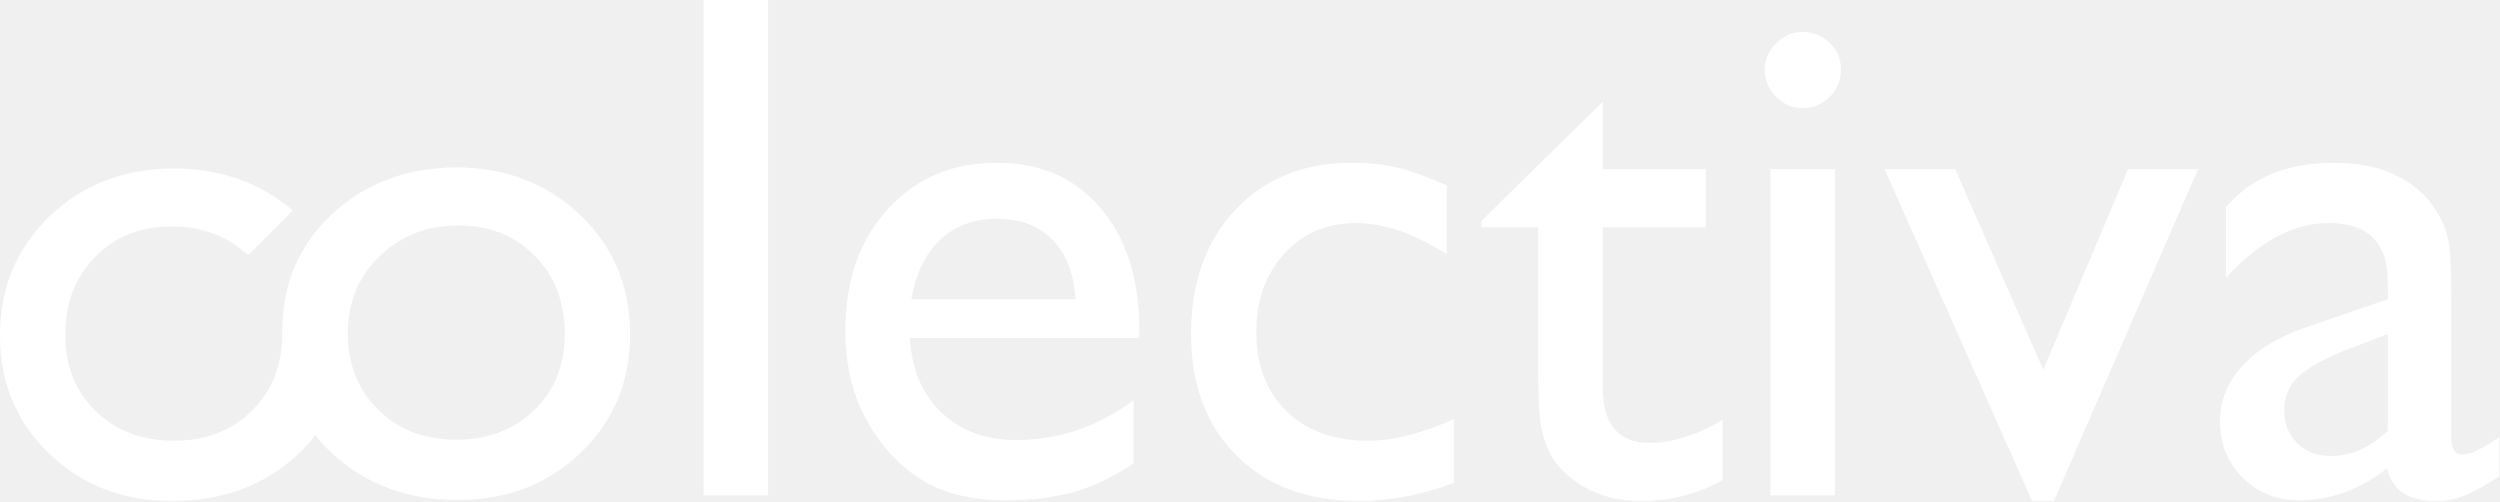
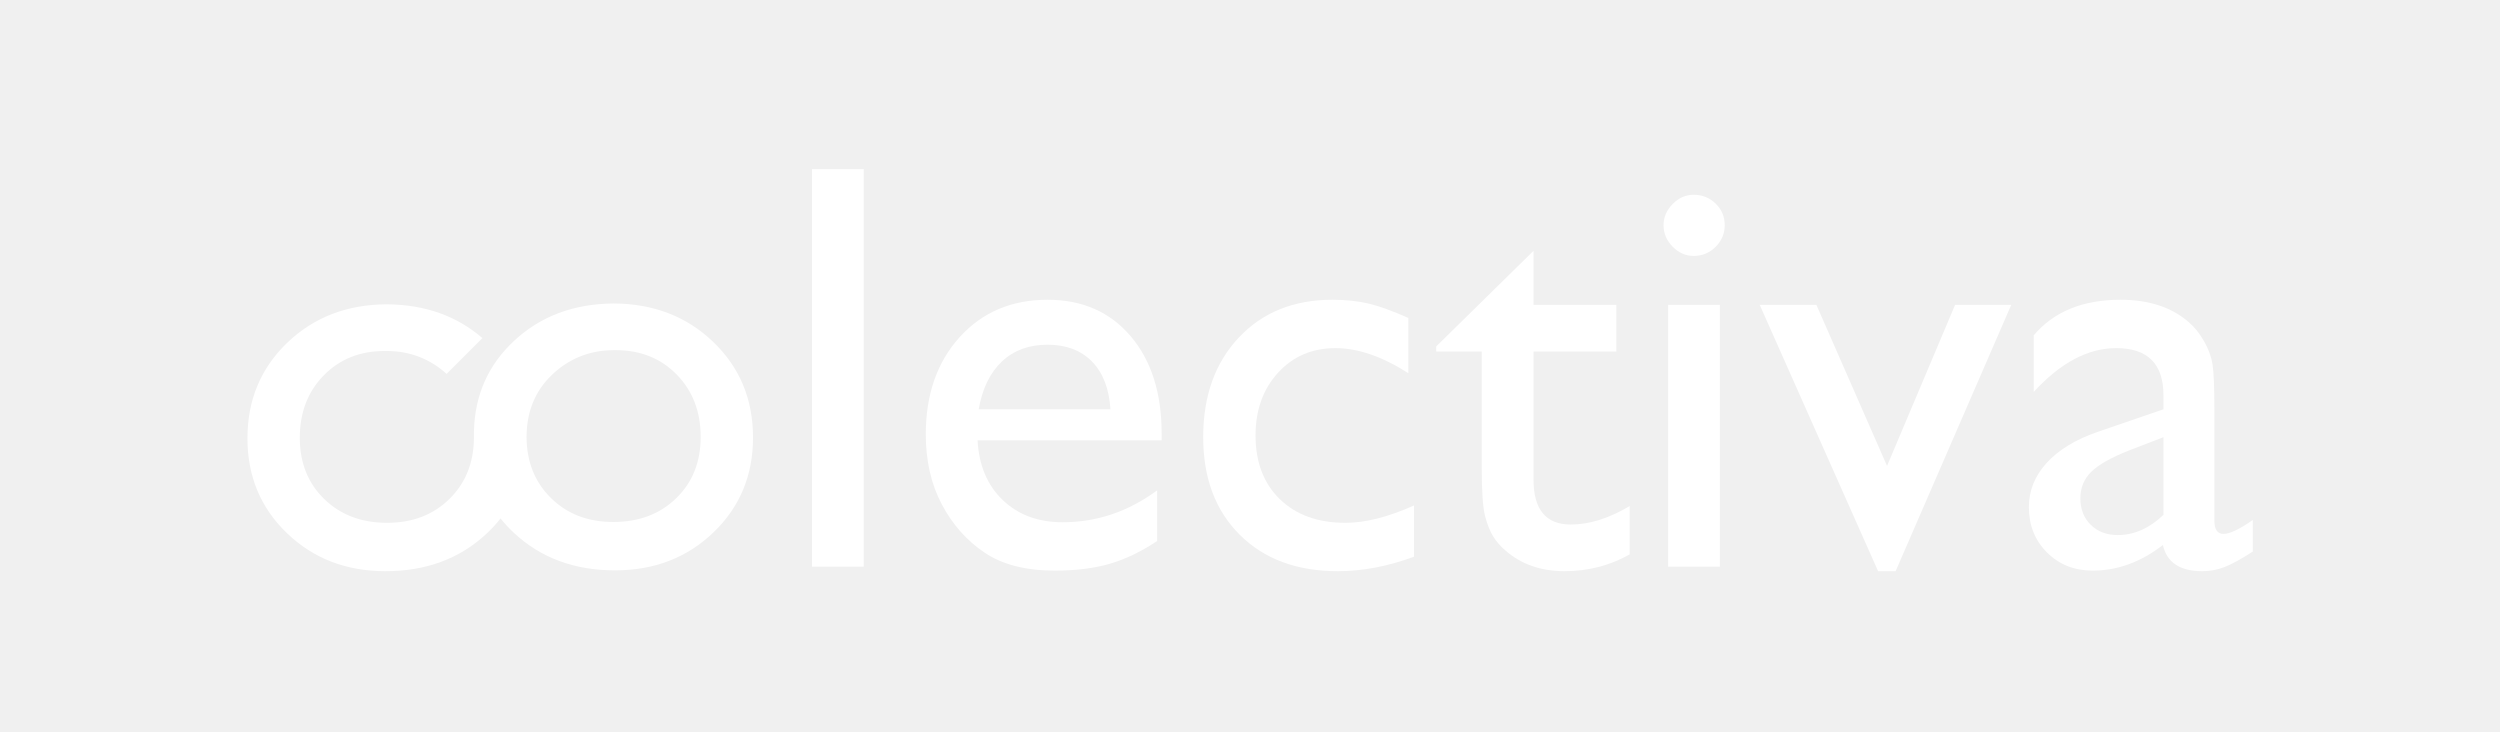
- <svg xmlns="http://www.w3.org/2000/svg" width="100%" height="100%" viewBox="0 0 2303 462" version="1.1" xml:space="preserve" style="fill-rule:evenodd;clip-rule:evenodd;stroke-linejoin:round;stroke-miterlimit:2;">
+ <svg xmlns="http://www.w3.org/2000/svg" width="100%" height="100%" viewBox="0 0 2870 840" version="1.1" xml:space="preserve" style="fill-rule:evenodd;clip-rule:evenodd;stroke-linejoin:round;stroke-miterlimit:2;">
+   <rect id="Artboard1" x="0" y="0" width="2869.12" height="839.554" style="fill:none;" />
  <g id="Gill-Sans-MT">
-     <rect x="648.086" y="-0" width="59.447" height="456.303" style="fill:white;fill-rule:nonzero;" />
-     <path d="M1049.52,311.279l-211.33,-0c1.524,28.743 11.16,51.607 28.907,68.592c17.747,16.985 40.665,25.477 68.755,25.477c39.196,0 75.343,-12.194 108.442,-36.582l-0,58.14c-18.292,12.194 -36.42,20.904 -54.384,26.13c-17.965,5.226 -39.033,7.839 -63.203,7.839c-33.099,0 -59.882,-6.859 -80.351,-20.577c-20.469,-13.719 -36.855,-32.173 -49.158,-55.364c-12.303,-23.191 -18.455,-50.029 -18.455,-80.515c0,-45.728 12.957,-82.909 38.869,-111.544c25.913,-28.634 59.556,-42.952 100.929,-42.952c39.849,0 71.641,13.937 95.376,41.809c23.735,27.872 35.603,65.217 35.603,112.034l-0,7.513Zm-210.024,-35.603l151.23,-0c-1.524,-23.735 -8.601,-42.026 -21.231,-54.874c-12.629,-12.847 -29.614,-19.271 -50.954,-19.271c-21.34,-0 -38.815,6.424 -52.424,19.271c-13.61,12.848 -22.483,31.139 -26.621,54.874Z" style="fill:white;fill-rule:nonzero;" />
-     <path d="M1339.24,386.077l-0,58.793c-29.832,11.106 -59.011,16.659 -87.537,16.659c-47.035,-0 -84.543,-13.937 -112.524,-41.809c-27.982,-27.873 -41.972,-65.217 -41.972,-112.034c-0,-47.253 13.609,-85.36 40.829,-114.321c27.219,-28.961 63.039,-43.442 107.461,-43.442c15.46,0 29.342,1.47 41.645,4.41c12.303,2.939 27.492,8.438 45.565,16.495l0,63.366c-30.05,-19.162 -57.922,-28.744 -83.617,-28.744c-26.784,0 -48.777,9.418 -65.979,28.254c-17.203,18.836 -25.804,42.843 -25.804,72.022c-0,30.703 9.309,55.092 27.927,73.165c18.618,18.074 43.714,27.11 75.288,27.11c22.864,0 49.103,-6.641 78.718,-19.924Z" style="fill:white;fill-rule:nonzero;" />
-     <path d="M1364.71,203.491l111.708,-109.748l-0,62.06l95.049,-0l-0,53.567l-95.049,0l-0,147.07c-0,34.348 14.262,51.521 42.788,51.521c21.34,0 43.877,-7.077 67.613,-21.231l-0,55.527c-22.865,12.848 -47.797,19.272 -74.799,19.272c-27.219,-0 -49.865,-7.948 -67.939,-23.844c-5.661,-4.791 -10.343,-10.18 -14.045,-16.169c-3.702,-5.988 -6.805,-13.827 -9.309,-23.517c-2.504,-9.69 -3.756,-28.145 -3.756,-55.364l-0,-133.265l-52.261,0l-0,-5.879Z" style="fill:white;fill-rule:nonzero;" />
-     <path d="M1660.31,29.397c9.799,-0 18.183,3.375 25.151,10.125c6.968,6.751 10.452,15.025 10.452,24.824c0,9.581 -3.484,17.856 -10.452,24.824c-6.968,6.968 -15.352,10.452 -25.151,10.452c-9.145,0 -17.202,-3.538 -24.17,-10.615c-6.968,-7.077 -10.452,-15.297 -10.452,-24.661c-0,-9.145 3.484,-17.257 10.452,-24.334c6.968,-7.077 15.025,-10.615 24.17,-10.615Zm-29.396,126.406l59.446,-0l0,300.5l-59.446,-0l-0,-300.5Z" style="fill:white;fill-rule:nonzero;" />
-     <path d="M1960.37,155.803l64.459,-0l-132.724,305.726l-20.119,-0l-135.898,-305.726l65.065,-0l81.102,184.872l78.115,-184.872Z" style="fill:white;fill-rule:nonzero;" />
-     <path d="M2258.05,275.676l-0,127.712c-0,10.235 3.484,15.352 10.452,15.352c7.186,0 18.4,-5.335 33.643,-16.005l-0,36.256c-13.501,8.71 -24.334,14.644 -32.5,17.801c-8.166,3.158 -16.712,4.737 -25.64,4.737c-25.477,-0 -40.502,-10.017 -45.075,-30.05c-25.26,19.597 -52.152,29.396 -80.678,29.396c-20.904,0 -38.325,-6.913 -52.261,-20.741c-13.936,-13.827 -20.904,-31.193 -20.904,-52.097c-0,-18.945 6.805,-35.875 20.414,-50.791c13.61,-14.916 32.936,-26.729 57.977,-35.44l76.105,-26.13l0,-16.005c0,-36.147 -18.073,-54.221 -54.221,-54.221c-32.445,0 -64.019,16.767 -94.722,50.302l-0,-65c23.082,-27.219 56.289,-40.829 99.622,-40.829c32.445,0 58.467,8.493 78.065,25.477c6.532,5.444 12.411,12.685 17.638,21.721c5.226,9.037 8.546,18.074 9.962,27.111c1.415,9.036 2.123,26.185 2.123,51.444Zm-58.467,121.18l0,-89.17l-39.849,15.351c-20.251,8.057 -34.568,16.169 -42.952,24.334c-8.383,8.166 -12.575,18.346 -12.575,30.54c0,12.412 3.974,22.538 11.922,30.377c7.948,7.839 18.237,11.759 30.867,11.759c18.944,-0 36.473,-7.731 52.587,-23.191Z" style="fill:white;fill-rule:nonzero;" />
-     <path d="M420.358,207.787l-0,0.007c-29.179,-0 -53.404,11.129 -72.022,29.529c-18.181,17.968 -27.485,40.868 -27.912,68.704l0,0.021c0,0.624 -0.003,1.246 -0.01,1.869c0.252,28.208 9.559,51.387 27.922,69.535c18.618,18.4 42.516,27.6 71.695,27.6c29.397,0 53.459,-9.091 72.185,-27.274c18.727,-18.182 28.091,-41.645 28.091,-70.388c-0,-28.962 -9.146,-52.806 -27.437,-71.532c-18.292,-18.727 -41.7,-28.091 -70.226,-28.091c-0.764,0 -1.525,0.007 -2.286,0.02Zm-0,-53.585c45.728,0.207 83.78,14.85 114.157,43.93c30.594,29.288 45.892,65.925 45.892,109.911c-0,43.551 -15.134,79.861 -45.402,108.931c-30.268,29.07 -67.939,43.605 -113.014,43.605c-46.599,0 -85.251,-14.317 -115.954,-42.952c-5.677,-5.294 -10.829,-10.84 -15.458,-16.64c-4.819,6.143 -10.222,12.006 -16.21,17.59c-30.703,28.634 -69.354,42.952 -115.953,42.952c-45.075,-0 -82.747,-14.535 -113.014,-43.606c-30.268,-29.07 -45.402,-65.38 -45.402,-108.931c0,-43.986 15.297,-80.623 45.892,-109.911c30.377,-29.08 68.428,-43.723 114.157,-43.929l1.019,0.009c43.108,0.507 79.327,13.428 108.651,38.762l-41.09,41.09c-18.125,-16.446 -41.166,-26.27 -68.58,-26.27c-0,0 -1.522,-0.026 -2.287,-0.026c-28.525,-0 -51.934,9.363 -70.225,28.09c-18.291,18.727 -27.437,42.571 -27.437,71.532c-0,28.743 9.363,52.206 28.09,70.389c18.727,18.182 42.789,27.273 72.185,27.273c29.179,0 53.078,-9.2 71.696,-27.6c18.18,-17.968 27.484,-40.867 27.911,-68.697l0,-0.028c0,-0.639 0.003,-1.277 0.01,-1.913c-0.026,-2.758 0.061,-7.73 0.061,-7.73c1.156,-41.077 16.484,-75.373 45.984,-102.885c30.344,-28.3 68.451,-42.615 114.321,-42.946Z" style="fill:white;fill-rule:nonzero;" />
+     <rect x="932.151" y="194.195" width="59.447" height="456.303" style="fill:white;fill-rule:nonzero;" />
+     <path d="M1333.58,505.474l-211.33,-0c1.524,28.743 11.16,51.607 28.907,68.592c17.747,16.985 40.665,25.477 68.755,25.477c39.196,0 75.343,-12.194 108.442,-36.582l-0,58.14c-18.292,12.194 -36.42,20.904 -54.384,26.13c-17.965,5.226 -39.033,7.84 -63.203,7.84c-33.099,-0 -59.883,-6.86 -80.351,-20.578c-20.469,-13.719 -36.855,-32.173 -49.158,-55.364c-12.303,-23.191 -18.455,-50.029 -18.455,-80.514c0,-45.729 12.956,-82.91 38.869,-111.545c25.913,-28.634 59.556,-42.952 100.929,-42.952c39.849,0 71.641,13.937 95.376,41.809c23.735,27.873 35.603,65.217 35.603,112.034l-0,7.513Zm-210.024,-35.603l151.23,0c-1.524,-23.735 -8.601,-42.026 -21.231,-54.874c-12.629,-12.847 -29.614,-19.271 -50.954,-19.271c-21.34,0 -38.815,6.424 -52.424,19.271c-13.61,12.848 -22.483,31.139 -26.621,54.874Z" style="fill:white;fill-rule:nonzero;" />
+     <path d="M1623.3,580.272l-0,58.794c-29.832,11.105 -59.011,16.658 -87.537,16.658c-47.035,-0 -84.543,-13.936 -112.524,-41.809c-27.982,-27.872 -41.972,-65.217 -41.972,-112.034c-0,-47.253 13.609,-85.359 40.828,-114.321c27.22,-28.961 63.04,-43.442 107.462,-43.442c15.46,0 29.342,1.47 41.645,4.41c12.303,2.94 27.492,8.438 45.565,16.495l0,63.366c-30.05,-19.162 -57.922,-28.743 -83.617,-28.743c-26.784,-0 -48.777,9.417 -65.98,28.253c-17.202,18.836 -25.803,42.843 -25.803,72.022c-0,30.703 9.309,55.092 27.927,73.165c18.617,18.074 43.714,27.111 75.288,27.111c22.864,-0 49.103,-6.642 78.718,-19.925Z" style="fill:white;fill-rule:nonzero;" />
+     <path d="M1648.78,397.686l111.707,-109.748l0,62.06l95.05,-0l-0,53.567l-95.05,0l0,147.071c0,34.347 14.263,51.52 42.789,51.52c21.34,0 43.877,-7.077 67.613,-21.231l-0,55.528c-22.865,12.847 -47.797,19.271 -74.799,19.271c-27.219,-0 -49.865,-7.948 -67.939,-23.844c-5.662,-4.791 -10.343,-10.18 -14.045,-16.168c-3.702,-5.989 -6.805,-13.828 -9.309,-23.518c-2.504,-9.69 -3.756,-28.144 -3.756,-55.364l-0,-133.265l-52.261,0l-0,-5.879Z" style="fill:white;fill-rule:nonzero;" />
+     <path d="M1944.38,223.592c9.799,-0 18.183,3.375 25.151,10.125c6.968,6.751 10.452,15.025 10.452,24.824c0,9.581 -3.484,17.856 -10.452,24.824c-6.968,6.968 -15.352,10.452 -25.151,10.452c-9.145,0 -17.202,-3.538 -24.17,-10.615c-6.968,-7.077 -10.452,-15.297 -10.452,-24.661c-0,-9.145 3.484,-17.257 10.452,-24.334c6.968,-7.077 15.025,-10.615 24.17,-10.615Zm-29.396,126.406l59.446,-0l0,300.5l-59.446,-0l-0,-300.5Z" style="fill:white;fill-rule:nonzero;" />
+     <path d="M2244.44,349.998l64.459,-0l-132.724,305.726l-20.119,-0l-135.898,-305.726l65.065,-0l81.102,184.873l78.115,-184.873Z" style="fill:white;fill-rule:nonzero;" />
+     <path d="M2542.11,469.871l-0,127.713c-0,10.234 3.484,15.351 10.452,15.351c7.186,0 18.4,-5.335 33.643,-16.005l-0,36.256c-13.501,8.71 -24.334,14.644 -32.5,17.802c-8.166,3.157 -16.712,4.736 -25.64,4.736c-25.477,-0 -40.502,-10.017 -45.075,-30.05c-25.26,19.598 -52.152,29.397 -80.678,29.397c-20.904,-0 -38.325,-6.914 -52.261,-20.741c-13.936,-13.828 -20.904,-31.194 -20.904,-52.098c-0,-18.945 6.805,-35.875 20.414,-50.791c13.61,-14.916 32.935,-26.729 57.977,-35.439l76.105,-26.131l-0,-16.005c-0,-36.147 -18.074,-54.22 -54.221,-54.22c-32.445,-0 -64.019,16.767 -94.722,50.301l-0,-65c23.081,-27.219 56.289,-40.829 99.622,-40.829c32.445,0 58.467,8.493 78.064,25.478c6.533,5.443 12.412,12.684 17.638,21.721c5.227,9.036 8.547,18.073 9.963,27.11c1.415,9.037 2.123,26.185 2.123,51.444Zm-58.467,121.18l-0,-89.17l-39.849,15.352c-20.251,8.056 -34.568,16.168 -42.952,24.334c-8.383,8.165 -12.575,18.345 -12.575,30.539c-0,12.412 3.974,22.538 11.922,30.377c7.948,7.839 18.237,11.759 30.867,11.759c18.944,-0 36.473,-7.731 52.587,-23.191Z" style="fill:white;fill-rule:nonzero;" />
+     <path d="M704.423,401.982l-0,0.007c-29.179,-0 -53.404,11.129 -72.022,29.529c-18.181,17.969 -27.485,40.868 -27.912,68.704l0,0.022c0,0.623 -0.003,1.246 -0.01,1.868c0.252,28.208 9.559,51.387 27.922,69.535c18.618,18.4 42.516,27.6 71.695,27.6c29.397,0 53.458,-9.091 72.185,-27.273c18.727,-18.183 28.09,-41.646 28.09,-70.389c0,-28.961 -9.145,-52.805 -27.436,-71.532c-18.292,-18.727 -41.7,-28.091 -70.226,-28.091c-0.764,0 -1.525,0.007 -2.286,0.02Zm-0,-53.584c45.728,0.206 83.78,14.849 114.157,43.929c30.594,29.288 45.891,65.925 45.891,109.911c0,43.551 -15.133,79.861 -45.401,108.931c-30.268,29.07 -67.939,43.605 -113.014,43.605c-46.599,0 -85.251,-14.317 -115.954,-42.952c-5.677,-5.294 -10.829,-10.84 -15.458,-16.639c-4.819,6.142 -10.222,12.005 -16.21,17.589c-30.703,28.635 -69.354,42.952 -115.953,42.952c-45.075,-0 -82.747,-14.535 -113.014,-43.605c-30.268,-29.07 -45.402,-65.381 -45.402,-108.932c-0,-43.986 15.297,-80.623 45.891,-109.911c30.378,-29.08 68.429,-43.723 114.158,-43.929l1.019,0.01c43.108,0.506 79.327,13.427 108.651,38.761l-41.09,41.09c-18.126,-16.446 -41.167,-26.27 -68.58,-26.27c-0,0 -1.522,-0.026 -2.287,-0.026c-28.525,-0 -51.934,9.363 -70.225,28.09c-18.291,18.727 -27.437,42.571 -27.437,71.532c-0,28.744 9.363,52.207 28.09,70.389c18.727,18.182 42.789,27.274 72.185,27.274c29.179,-0 53.078,-9.2 71.696,-27.601c18.18,-17.967 27.484,-40.867 27.911,-68.697l0,-0.028c0,-0.639 0.003,-1.277 0.01,-1.913c-0.026,-2.758 0.061,-7.73 0.061,-7.73c1.156,-41.077 16.484,-75.373 45.984,-102.885c30.344,-28.3 68.451,-42.615 114.321,-42.945Z" style="fill:white;fill-rule:nonzero;" />
  </g>
</svg>
